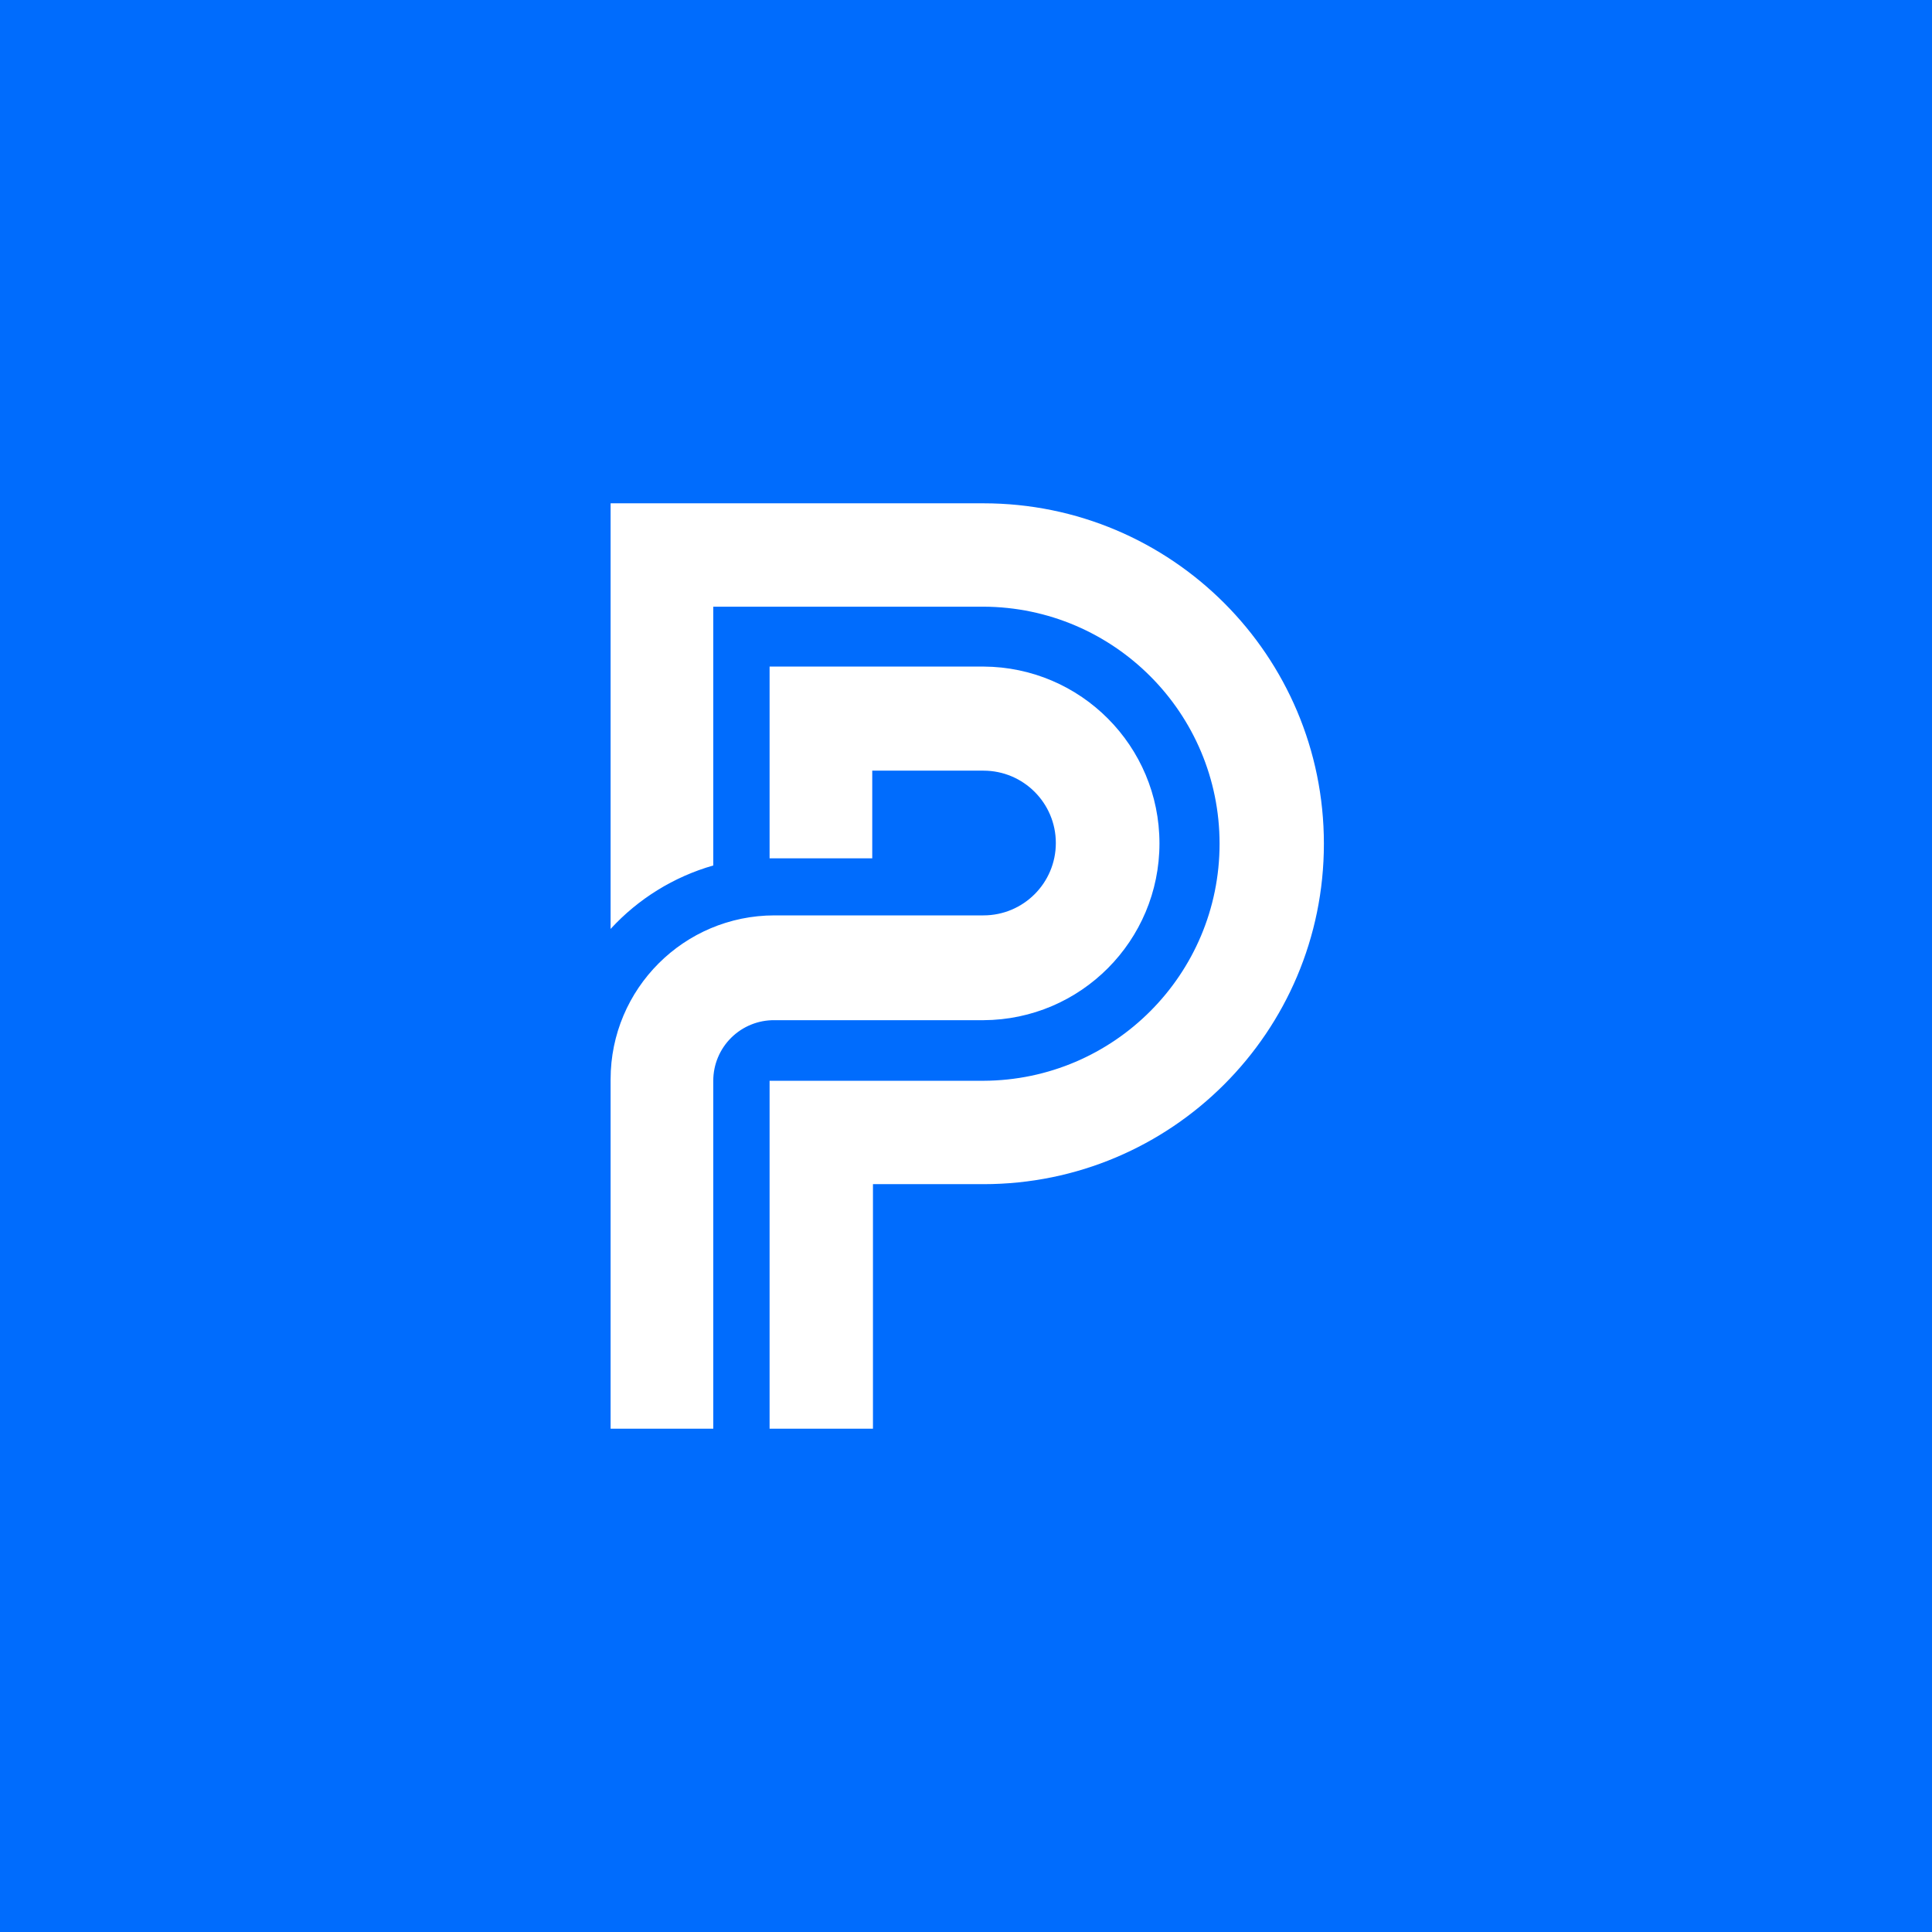
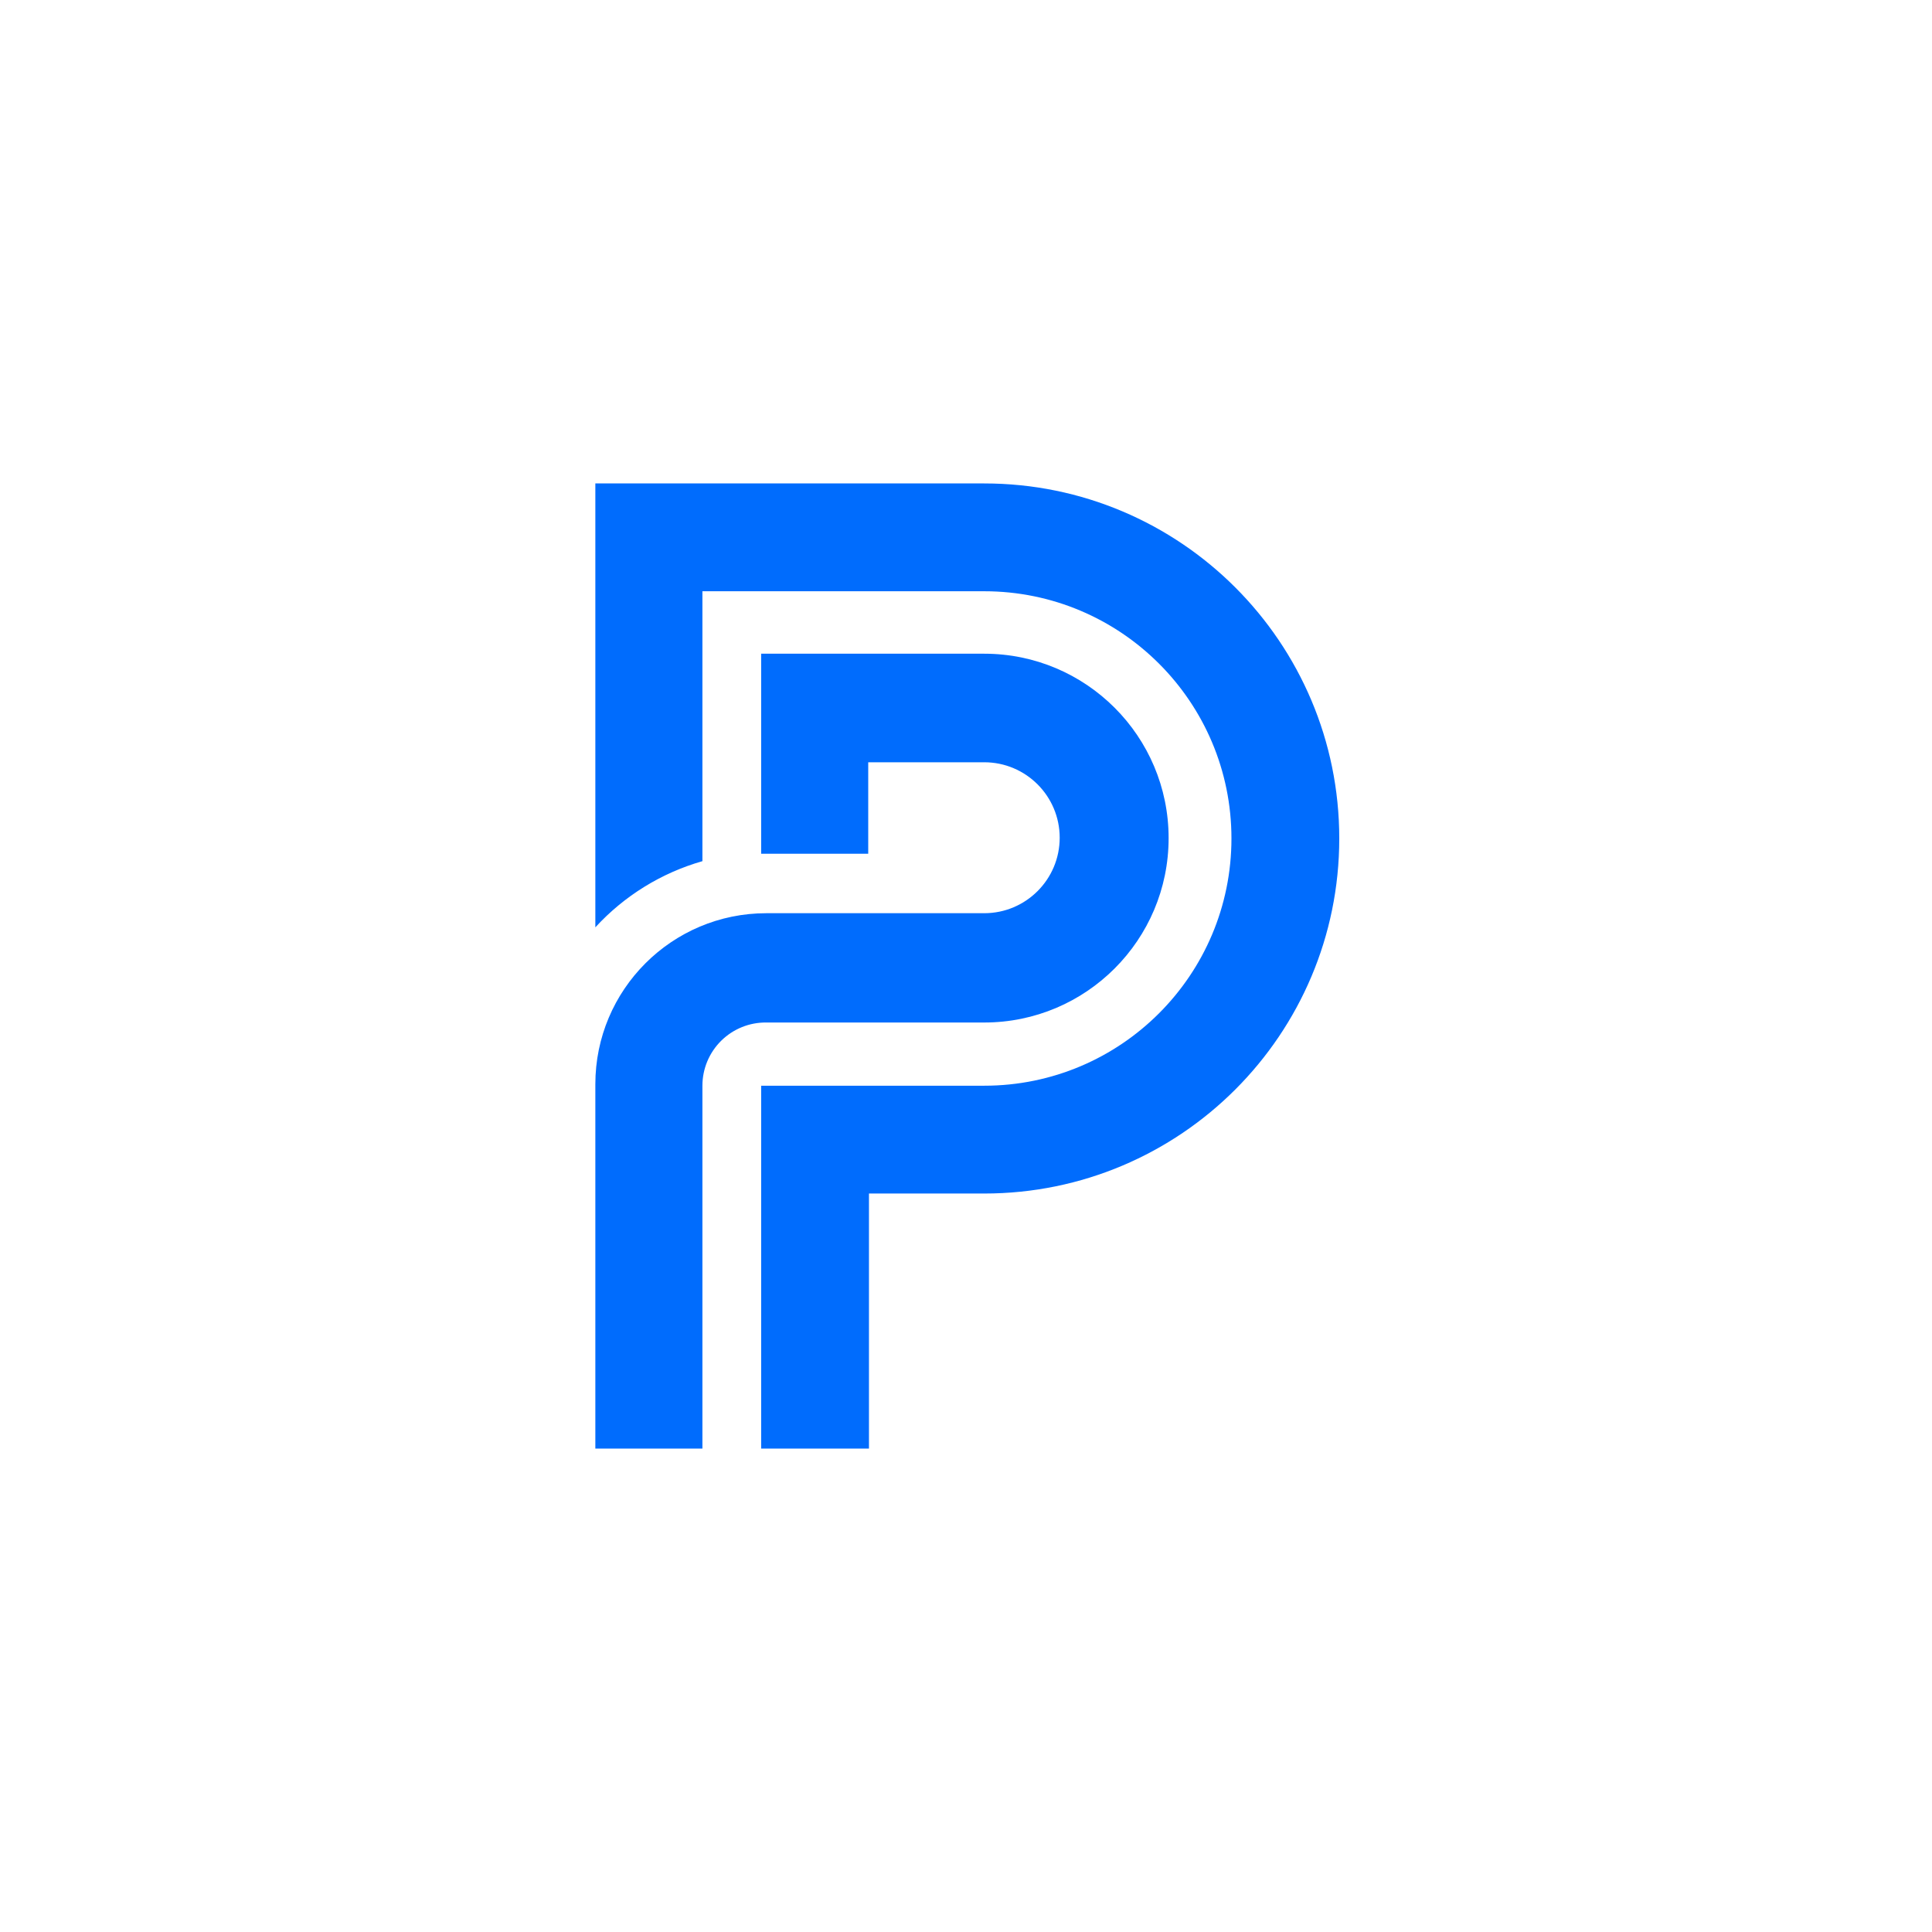
<svg xmlns="http://www.w3.org/2000/svg" width="512" height="512" viewBox="0 0 512 512">
-   <rect width="512" height="512" fill="#006CFD" />
-   <path fill="#FFFFFF" d="M161.816 133.382H260.629A90.216 90.216 0 0 1 260.629 313.814H231.344V378.618H203.949V286.418H260.629A62.821 62.821 0 0 0 260.629 160.777H189.023V229.36A58.947 58.947 0 0 0 161.816 246.175ZM161.816 378.618V286.041A43.455 43.455 0 0 1 205.271 242.586H260.629A19.177 19.177 0 0 0 260.629 204.232H231.155V227.471H203.949V176.648H260.629A46.856 46.856 0 0 1 260.629 270.359H205.271A16.059 16.059 0 0 0 189.023 286.418V378.618Z" />
+   <rect width="512" height="512" fill="#FFFFFF" />
+   <path fill="#006CFD" d="M157.772 128.116H260.828A94.09 94.09 0 0 1 260.828 316.297H230.285V383.884H201.713V287.725H260.828A65.518 65.518 0 0 0 260.828 156.688H186.147V228.216A61.479 61.479 0 0 0 157.772 245.754ZM157.772 383.884V287.331A45.321 45.321 0 0 1 203.093 242.01H260.828A20 20 0 0 0 260.828 202.009H230.088V226.246H201.713V173.24H260.828A48.868 48.868 0 0 1 260.828 270.976H203.093A16.749 16.749 0 0 0 186.147 287.725V383.884Z" />
</svg>
